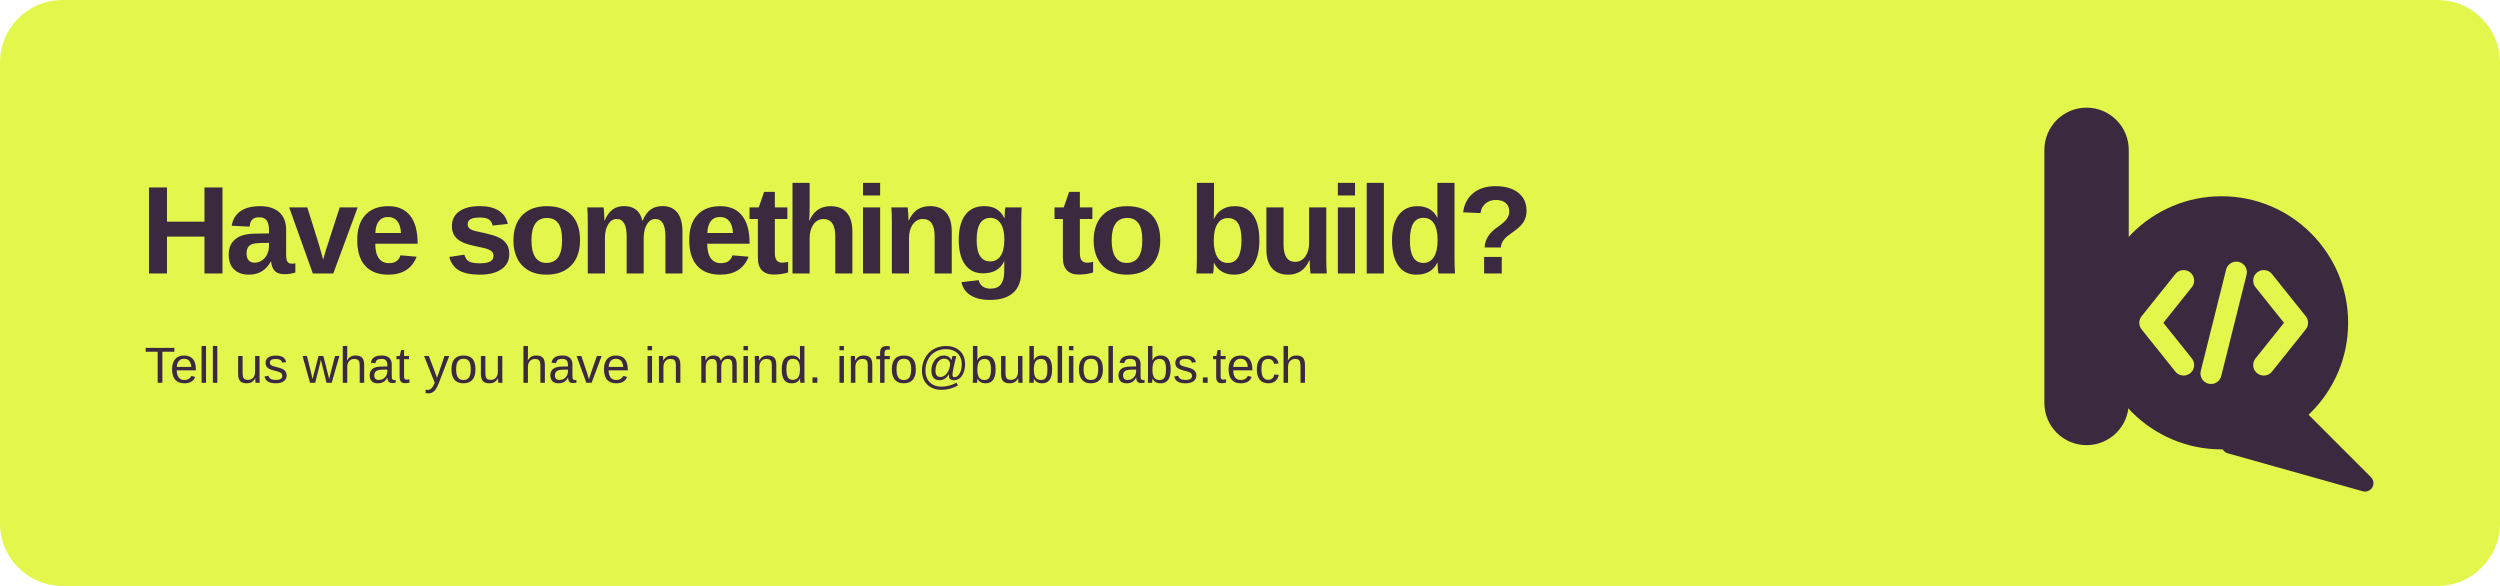
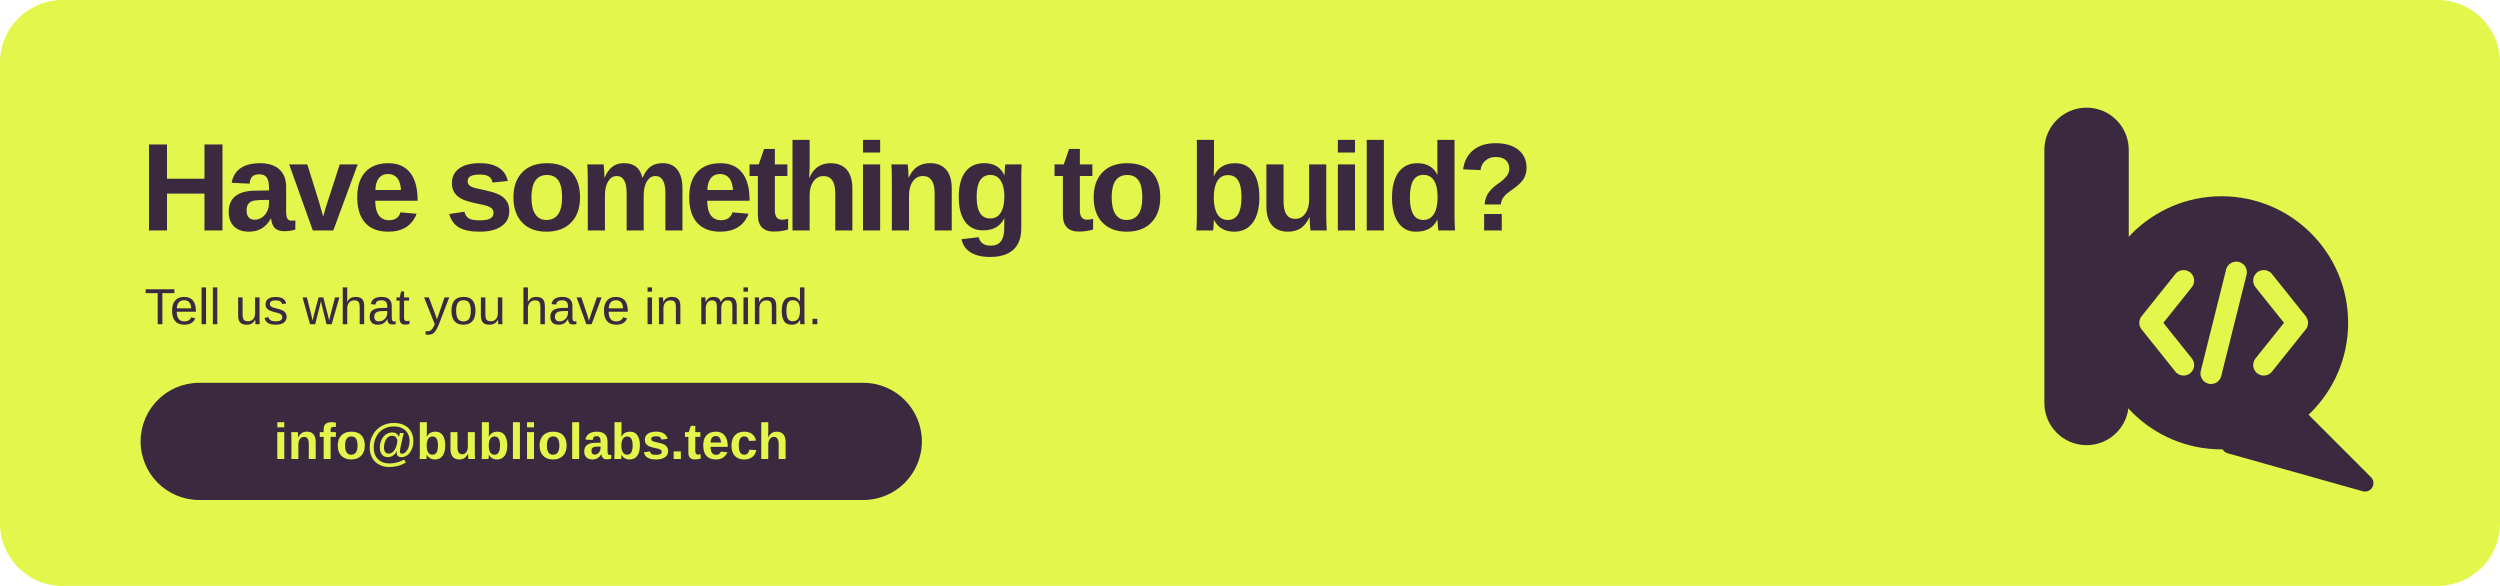
<svg xmlns="http://www.w3.org/2000/svg" width="1280" height="300" viewBox="0 0 1280 300" role="img" aria-label="Have something to build? Tell us what you have in mind.">
  <rect width="1280" height="300" rx="32" fill="#e3f64b" />
  <g font-family="Sora, 'Helvetica Neue', Arial, sans-serif" fill="#3b2a3f">
-     <text x="72" y="140" font-size="64" font-weight="700" letter-spacing="-3">Have something to build?</text>
-     <text x="74" y="196" font-size="26" font-weight="300">Tell us what you have in mind. info@bubliolabs.tech</text>
+     <text x="72" y="118" font-size="64" font-weight="700" letter-spacing="-3">Have something to build?</text>
+     <text x="74" y="166" font-size="26" font-weight="300">Tell us what you have in mind.</text>
  </g>
+   <rect x="72" y="196" width="400" height="60" rx="30" fill="#3b2a3f" />
+   <text x="272" y="235" text-anchor="middle" font-family="Sora, 'Helvetica Neue', Arial, sans-serif" font-size="26" font-weight="700" fill="#e3f64b">info@bubliolabs.tech</text>
  <g transform="translate(1010 40) scale(1.08)">
    <rect x="34" y="14" width="40" height="160" rx="20" fill="#3b2a3f" />
    <circle cx="118" cy="116" r="60" fill="#3b2a3f" />
    <path d="M146 152 L186 192 L122 174 Z" fill="#3b2a3f" stroke="#3b2a3f" stroke-width="8" stroke-linejoin="round" />
    <path d="M100 96 L84 116 L100 136" fill="none" stroke="#e3f64b" stroke-width="10" stroke-linecap="round" stroke-linejoin="round" />
    <path d="M125 92 L113 140" fill="none" stroke="#e3f64b" stroke-width="10" stroke-linecap="round" />
    <path d="M138 96 L154 116 L138 136" fill="none" stroke="#e3f64b" stroke-width="10" stroke-linecap="round" stroke-linejoin="round" />
  </g>
</svg>
